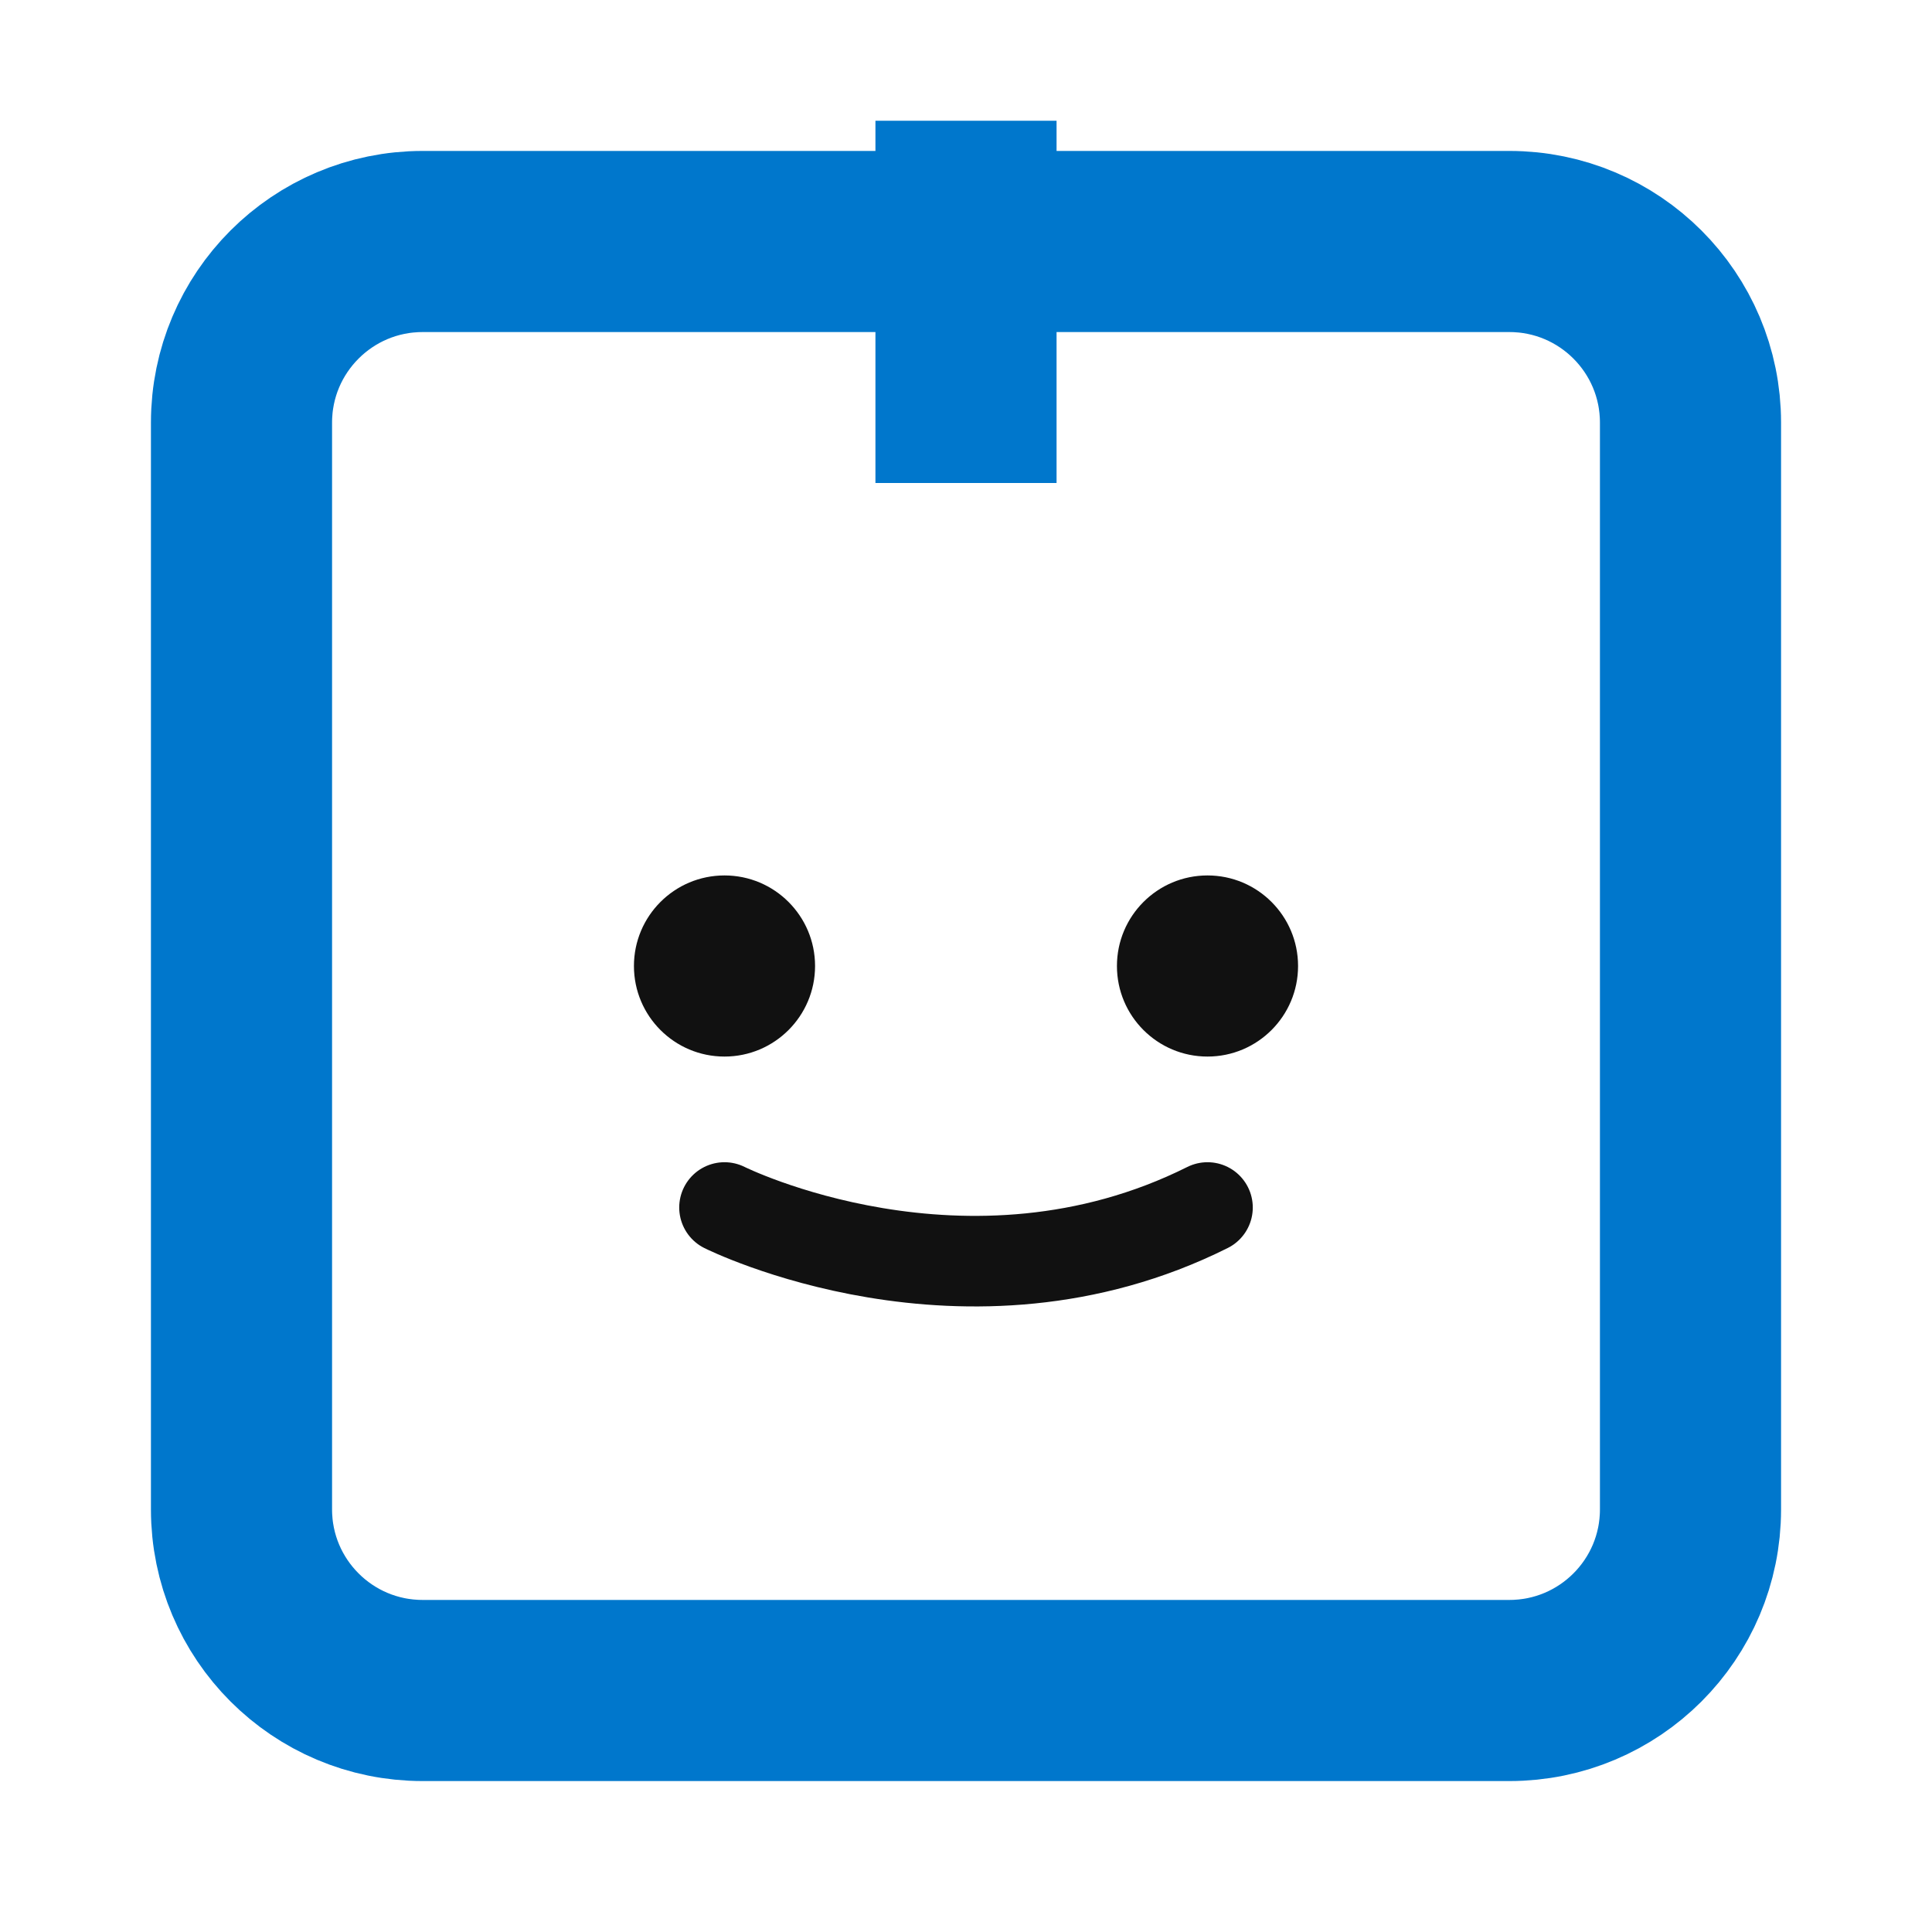
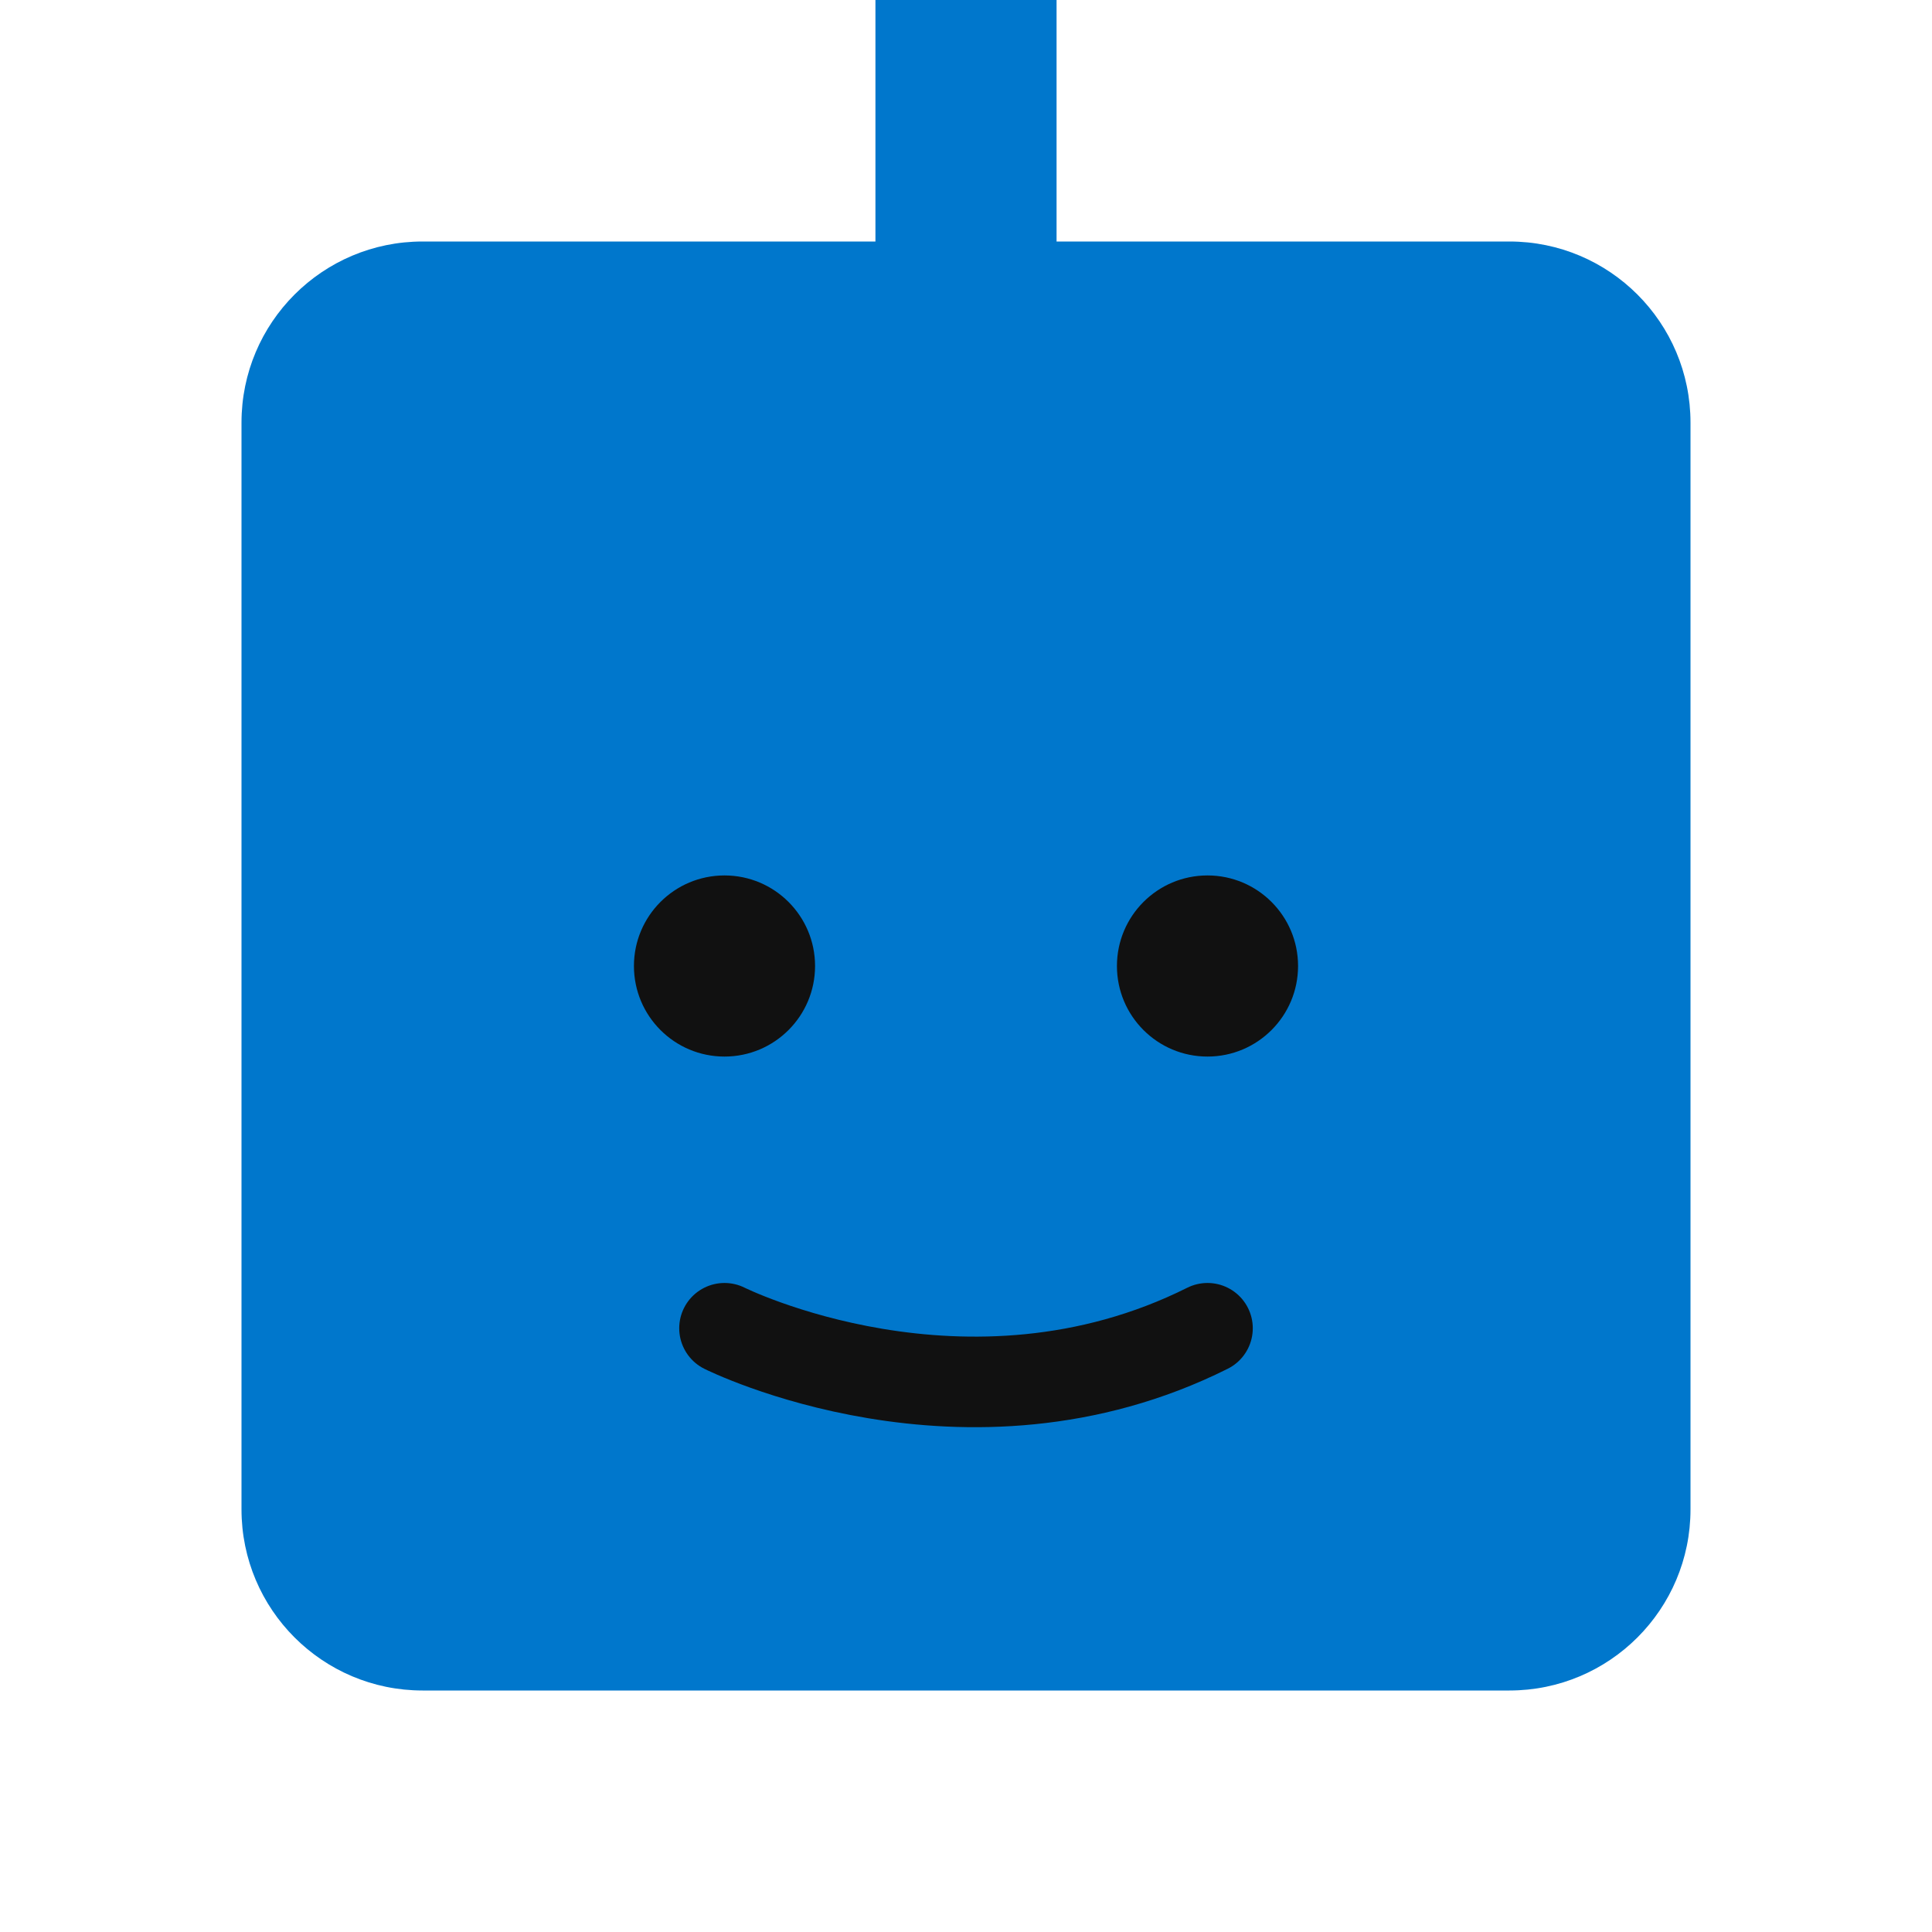
<svg xmlns="http://www.w3.org/2000/svg" width="512" height="512" viewBox="0 0 512 512" fill="none">
-   <rect x="64" y="64" width="384" height="384" rx="48" stroke="#0077CC" stroke-width="48" />
-   <circle cx="192" cy="256" r="24" fill="#111111" />
-   <circle cx="320" cy="256" r="24" fill="#111111" />
-   <path d="M192 320C192 320 256 352 320 320" stroke="#111111" stroke-width="24" stroke-linecap="round" />
-   <rect x="232" y="32" width="48" height="96" fill="#0077CC" />
+   <g transform="translate(64,64)">
+     <rect x="0" y="0" width="384" height="384" rx="48" fill="#0077CC" />
+     <rect x="168" y="-64" width="48" height="96" fill="#0077CC" />
+     <circle cx="128" cy="192" r="24" fill="#111111" />
+     <circle cx="256" cy="192" r="24" fill="#111111" />
+     <path d="M128 288 C128 288 192 320 256 288" stroke="#111111" stroke-width="24" stroke-linecap="round" />
+   </g>
</svg>
